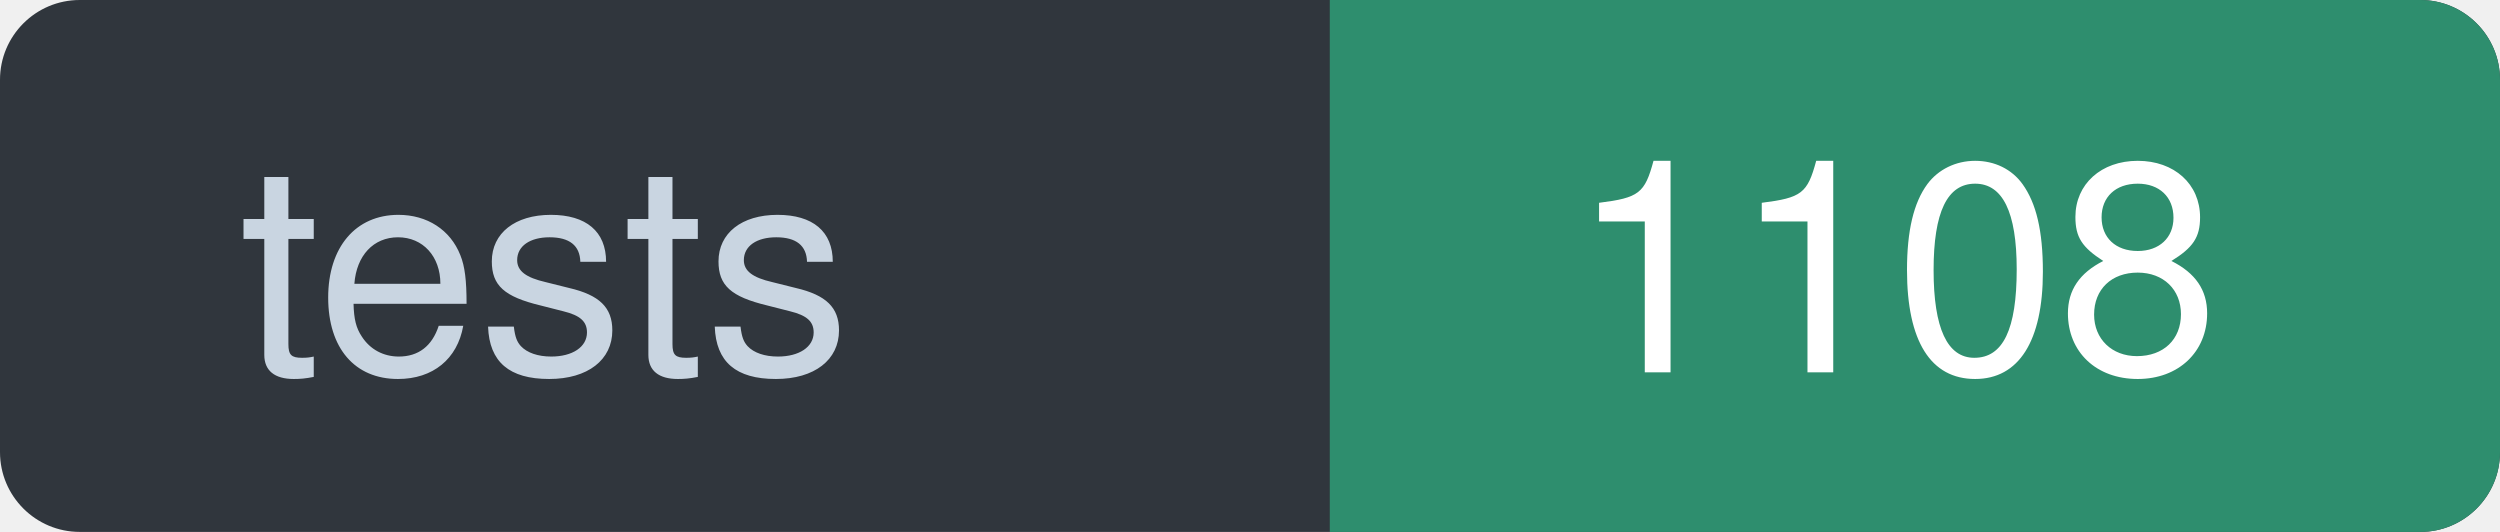
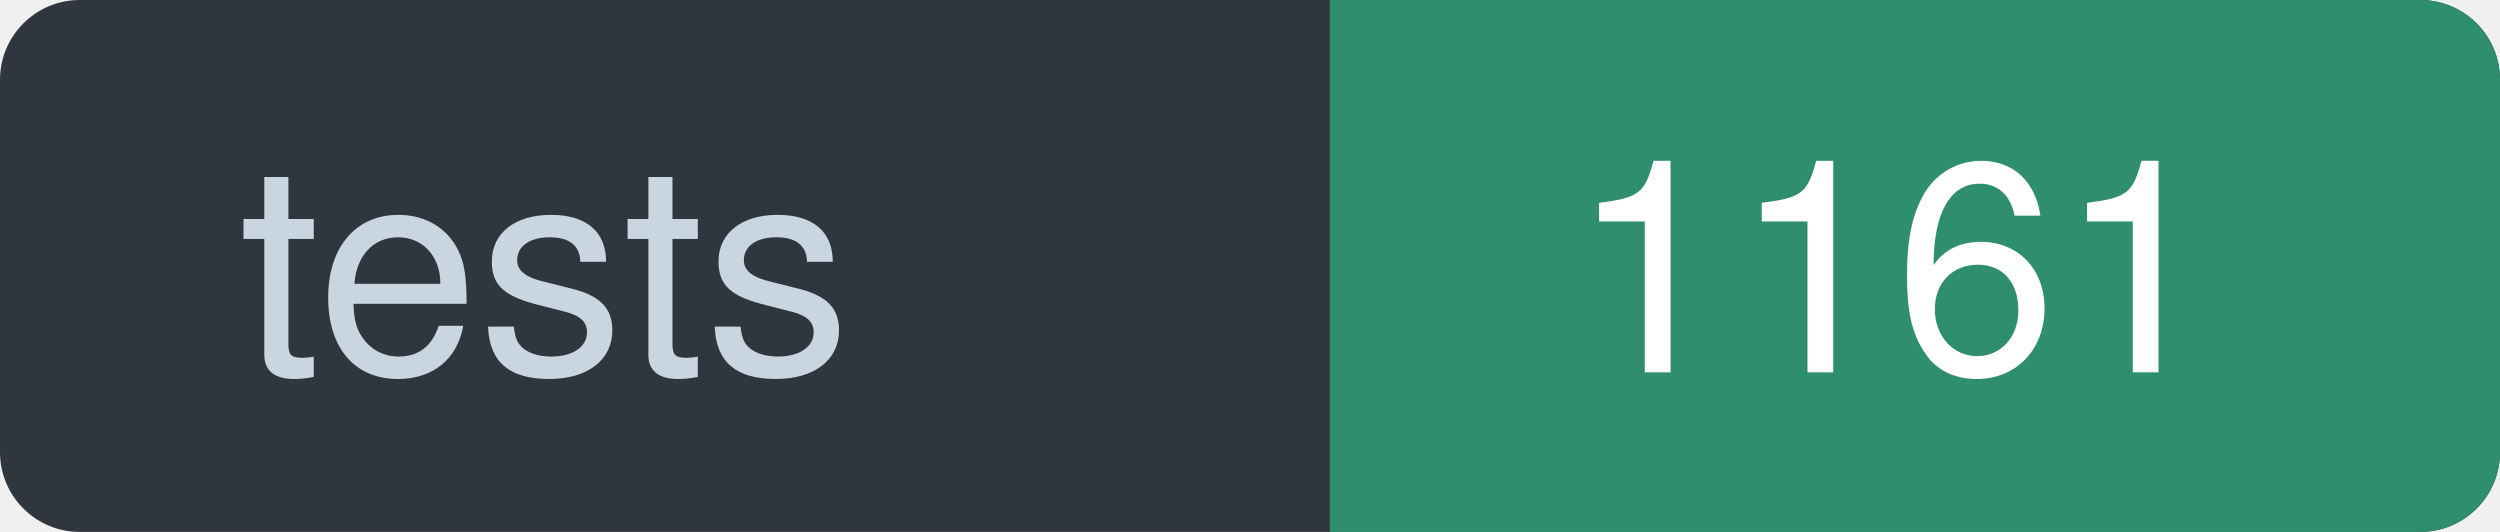
- <svg xmlns="http://www.w3.org/2000/svg" width="94" height="20" viewBox="0 0 94 20" role="img" aria-label="tests: 1108">
+ <svg xmlns="http://www.w3.org/2000/svg" width="94" height="20" viewBox="0 0 94 20" role="img" aria-label="tests: 1161">
  <rect width="94" height="20" rx="3" fill="#30363D" />
  <path d="M50 0h41a3 3 0 0 1 3 3v14a3 3 0 0 1-3 3h-41z" fill="#2E8E6E" />
  <g font-family="ui-sans-serif, -apple-system, Segoe UI, Helvetica, Arial, sans-serif" font-size="11" font-weight="500">
    <text x="9" y="14" textLength="32" lengthAdjust="spacingAndGlyphs" fill="#C9D5E1">tests</text>
-     <text x="59" y="14" textLength="26" lengthAdjust="spacingAndGlyphs" fill="#FFFFFF">1108</text>
+     <text x="59" y="14" textLength="26" lengthAdjust="spacingAndGlyphs" fill="#FFFFFF">1161</text>
  </g>
</svg>
